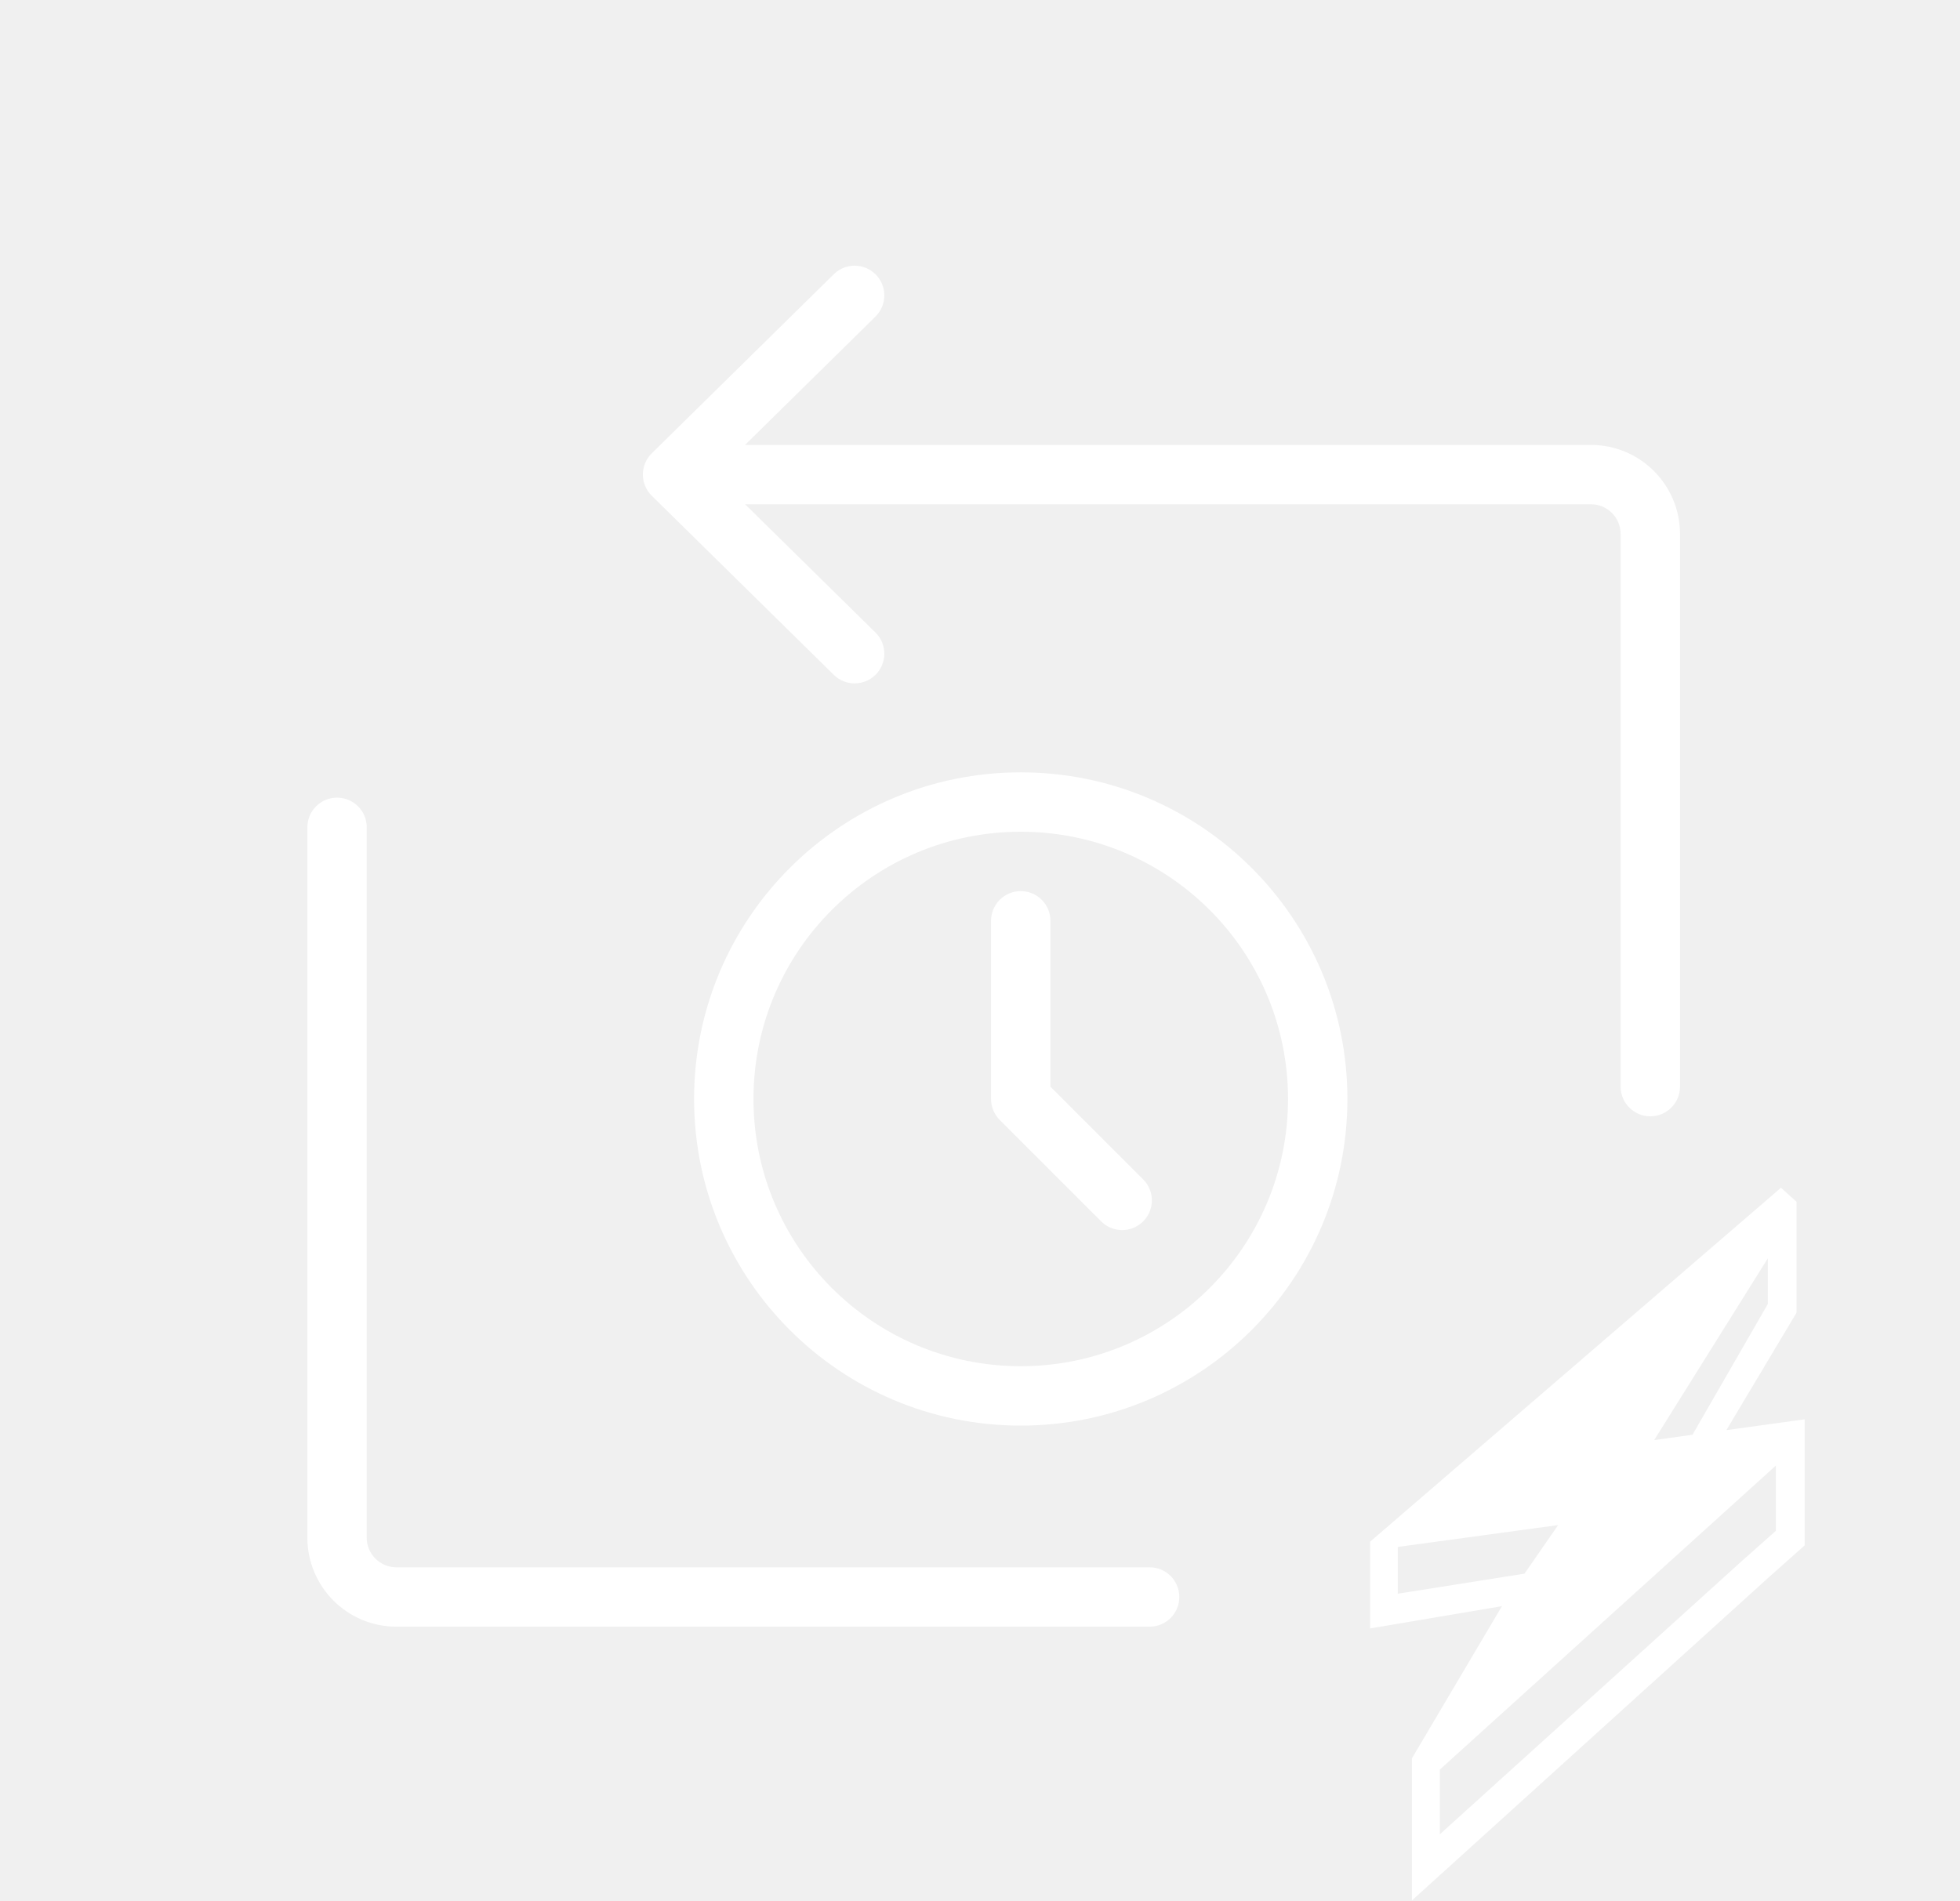
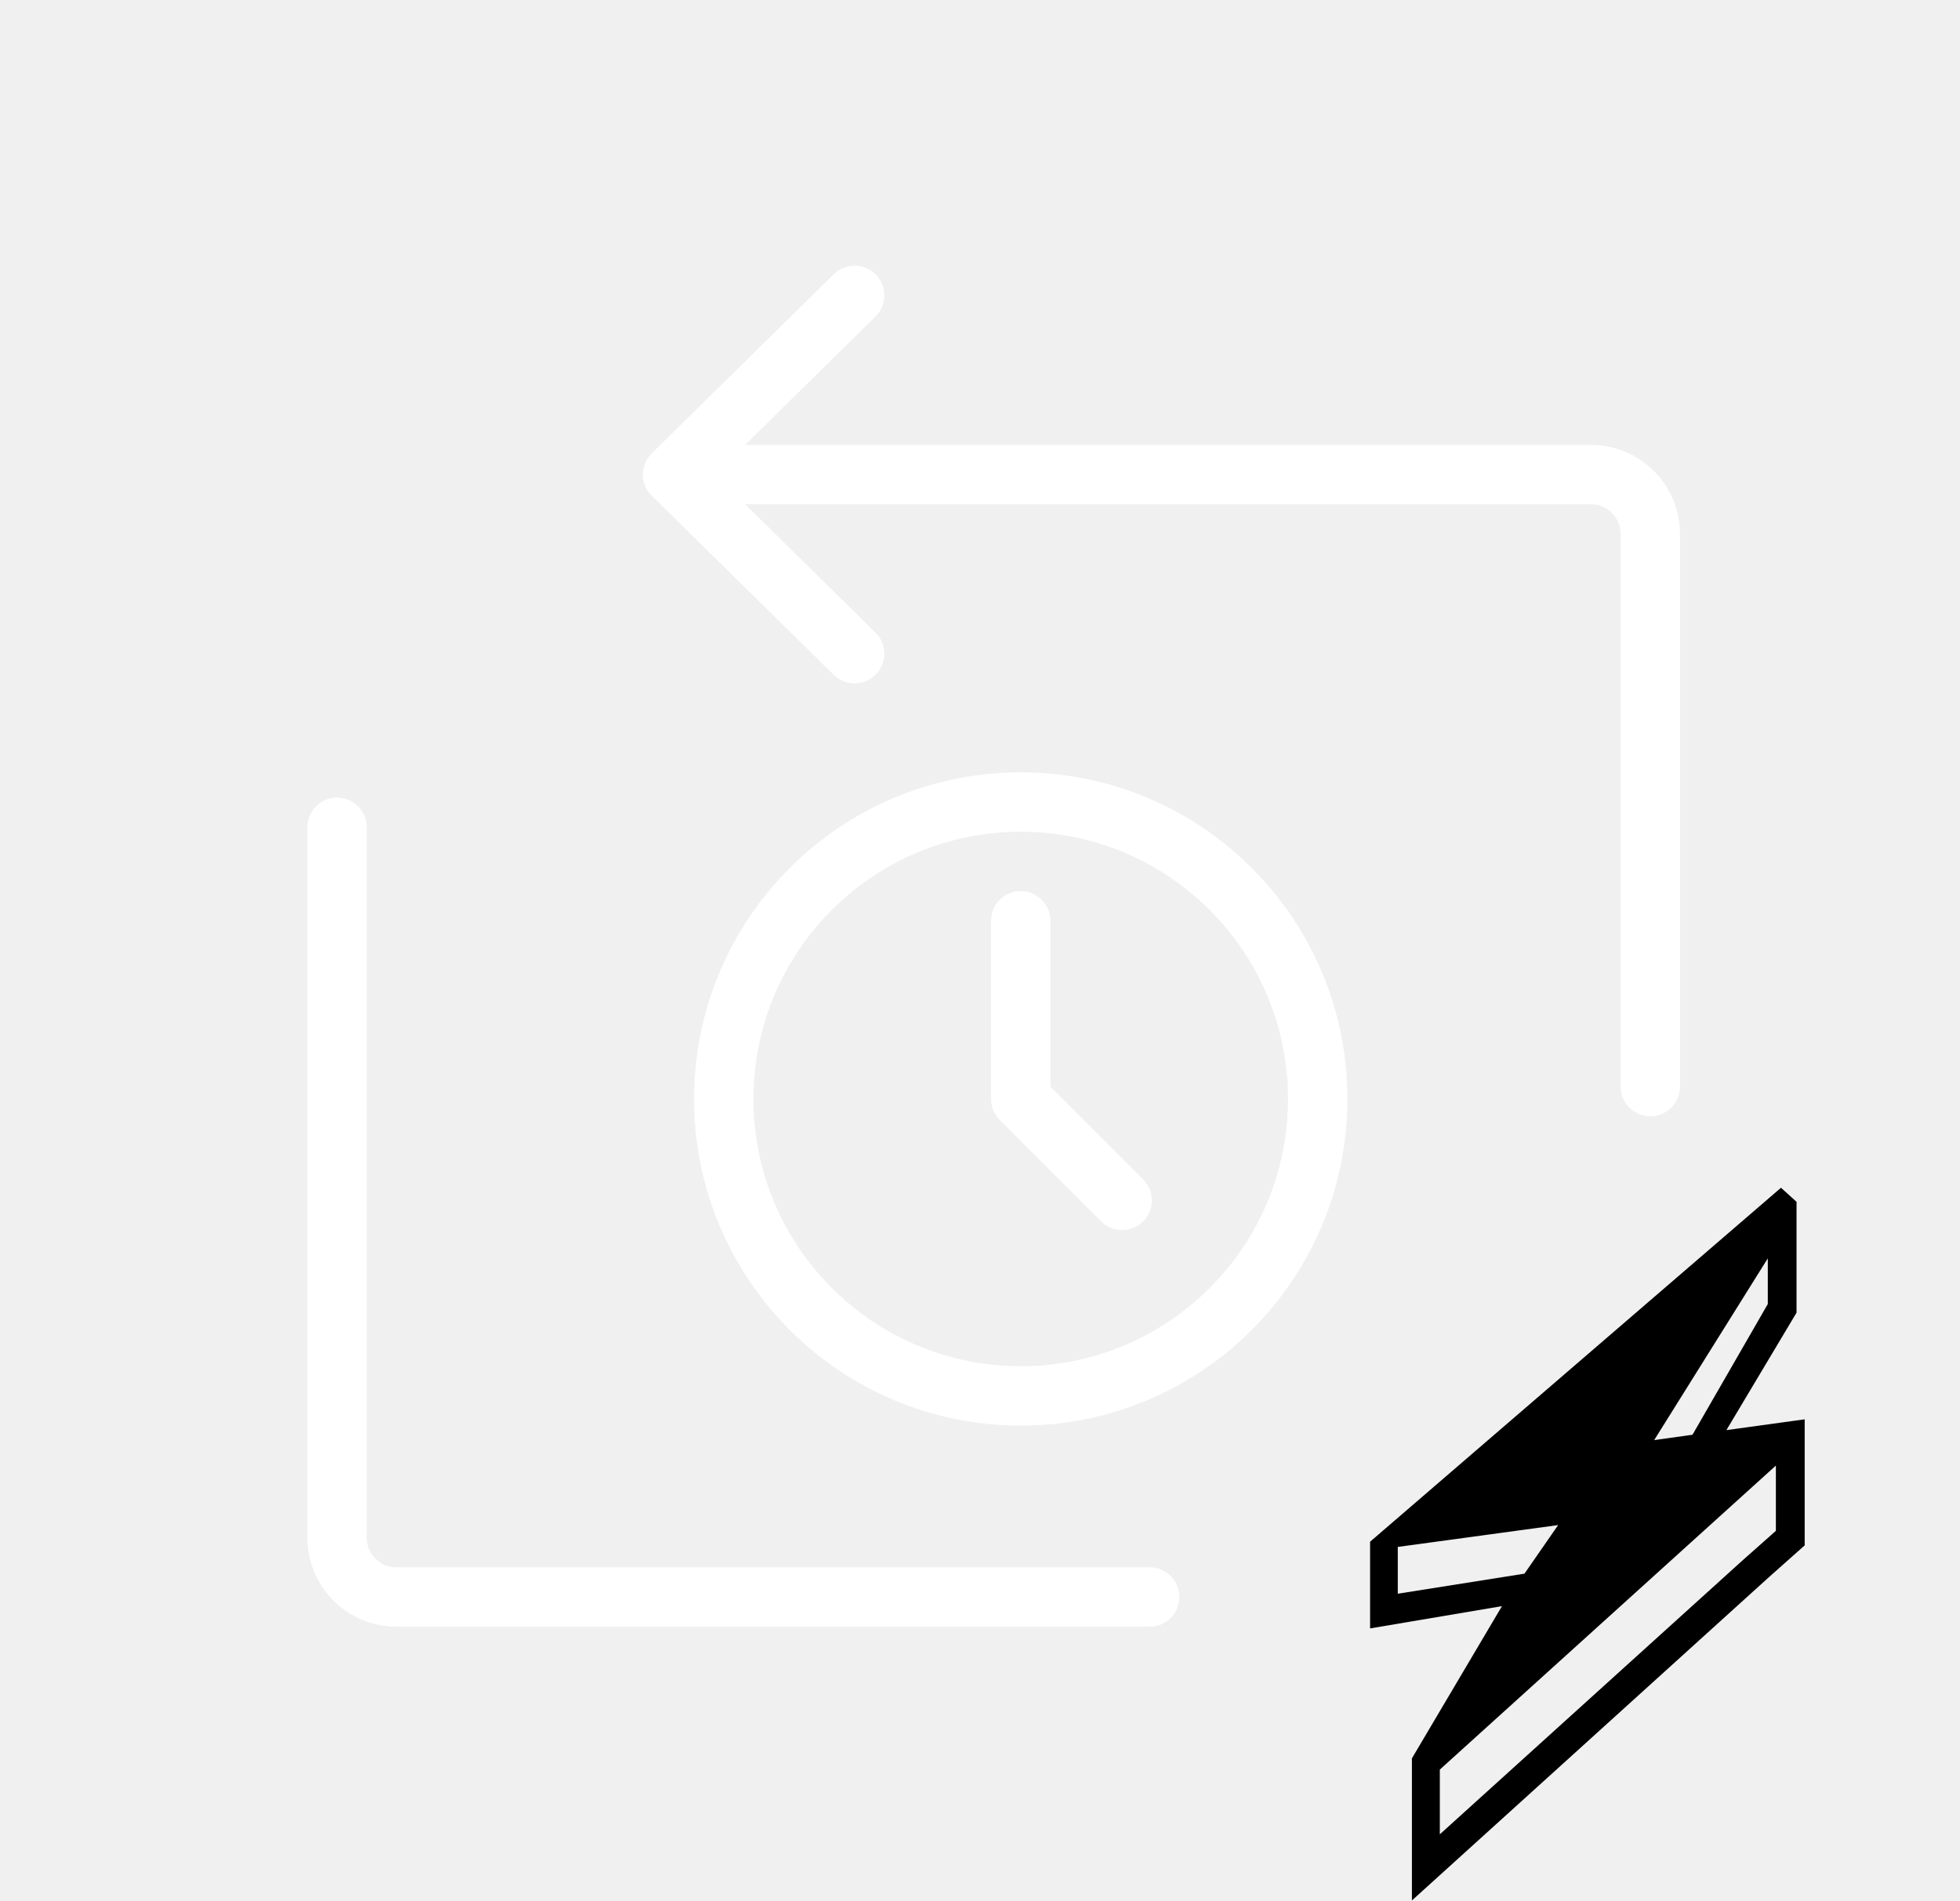
<svg xmlns="http://www.w3.org/2000/svg" viewBox="0 0 33 32">
  <path fill-rule="evenodd" clip-rule="evenodd" d="M14.745 5.325a.5.5 0 0 0-.701-.713l-3.071 3.022a.5.5 0 0 0 0 .713l3.071 3.022a.5.5 0 0 0 .701-.713l-2.2-2.165h14.241a.5.5 0 0 1 .5.5v9.306a.5.5 0 0 0 1 0V8.992a1.5 1.5 0 0 0-1.5-1.5H12.544l2.201-2.166zm-8.57 8.606a.5.5 0 1 0-1 0v11.96a1.5 1.5 0 0 0 1.5 1.5h12.681a.5.5 0 1 0 0-1H6.674a.5.5 0 0 1-.5-.5V13.93zm6.511 4.574a4.5 4.5 0 1 1 9 0 4.5 4.5 0 0 1-9 0zm4.5-5.5a5.5 5.5 0 1 0 0 11 5.5 5.5 0 0 0 0-11zm0 2a.5.5 0 0 1 .5.5v2.793l1.555 1.555a.5.5 0 1 1-.707.707l-1.698-1.698a.499.499 0 0 1-.15-.357v-3a.5.5 0 0 1 .5-.5z" fill="#fff" />
-   <path d="m23.773 32 6.01-5.443-.447-.28-5.094 4.61v-1.09l5.658-5.119v1.099l-.564.5.447.28.602-.535v-2.123l-1.318.182 1.181-1.978v-1.866L29.986 20l-6.918 5.96v1.46l2.22-.375-1.516 2.563V32zm5.991-10.81v.768l-1.268 2.201-.645.09 1.913-3.06zm-6.23 5.646v-.788l2.7-.368-.567.818-2.134.338z" fill="#fff" />
+   <path d="m23.773 32 6.01-5.443-.447-.28-5.094 4.61v-1.09l5.658-5.119v1.099l-.564.5.447.28.602-.535v-2.123l-1.318.182 1.181-1.978v-1.866L29.986 20l-6.918 5.96v1.46l2.22-.375-1.516 2.563V32zm5.991-10.81v.768l-1.268 2.201-.645.09 1.913-3.06zm-6.23 5.646v-.788l2.7-.368-.567.818-2.134.338z" fill="currentColor" />
</svg>
